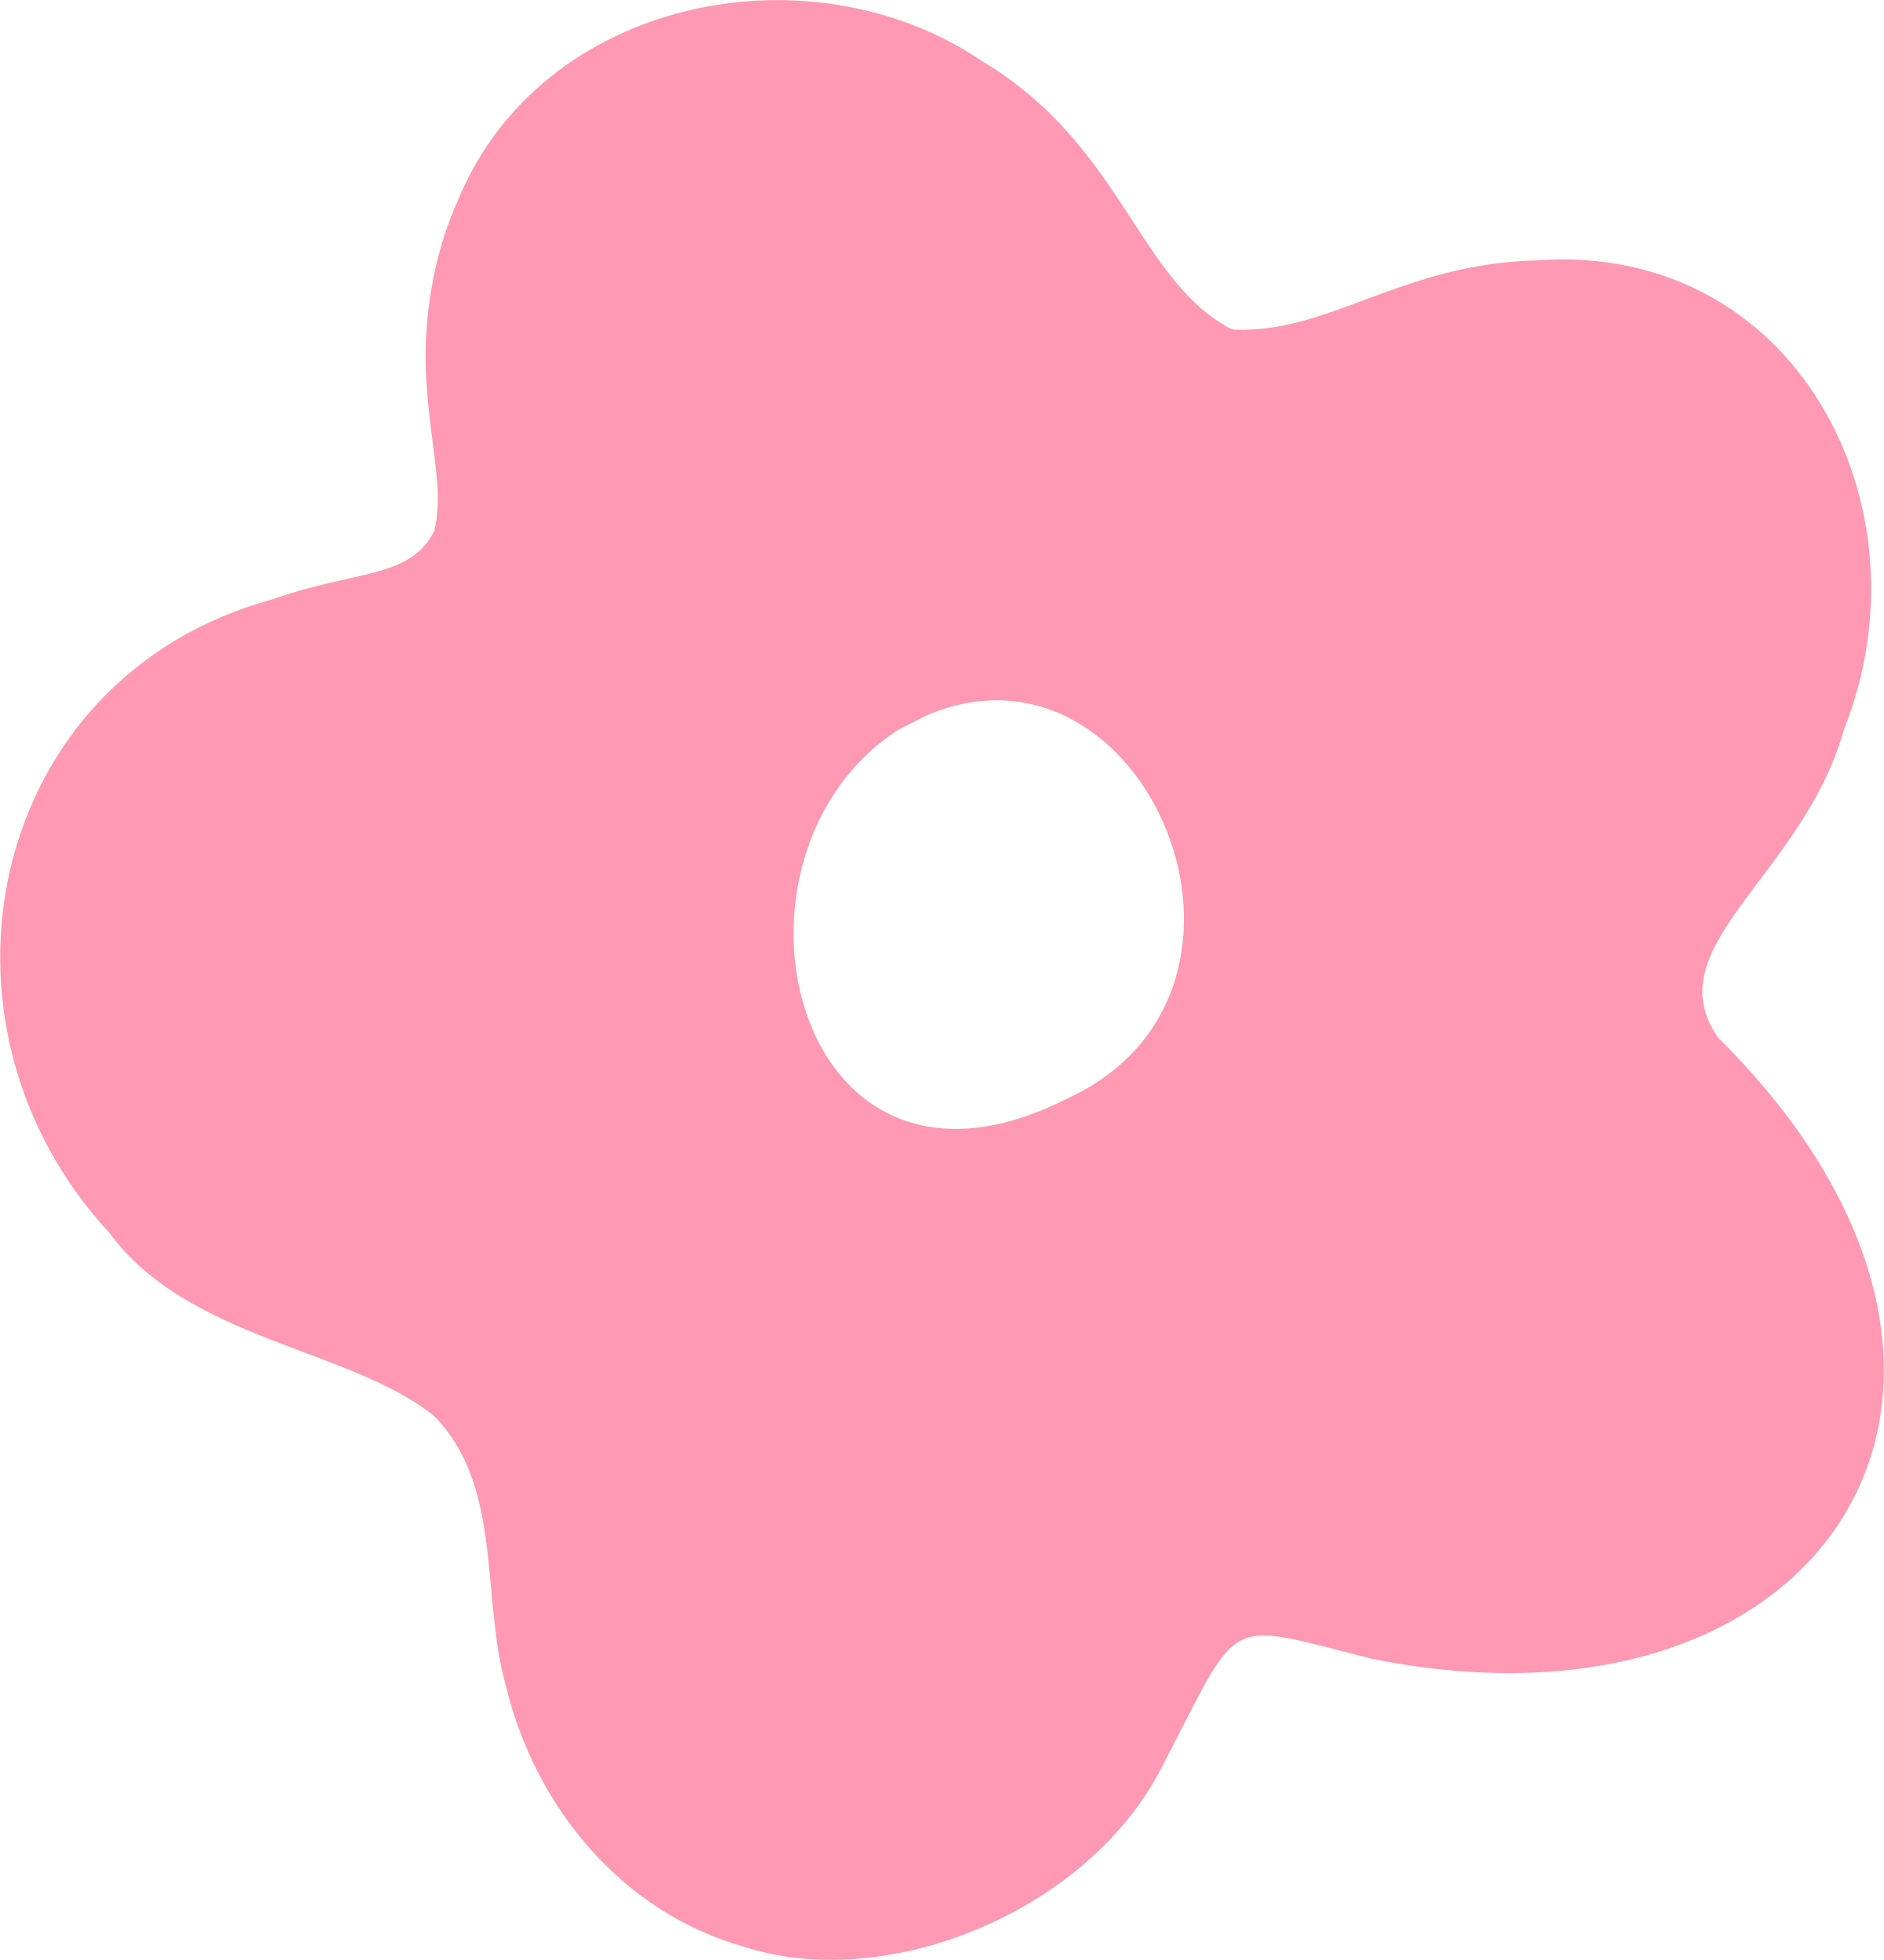
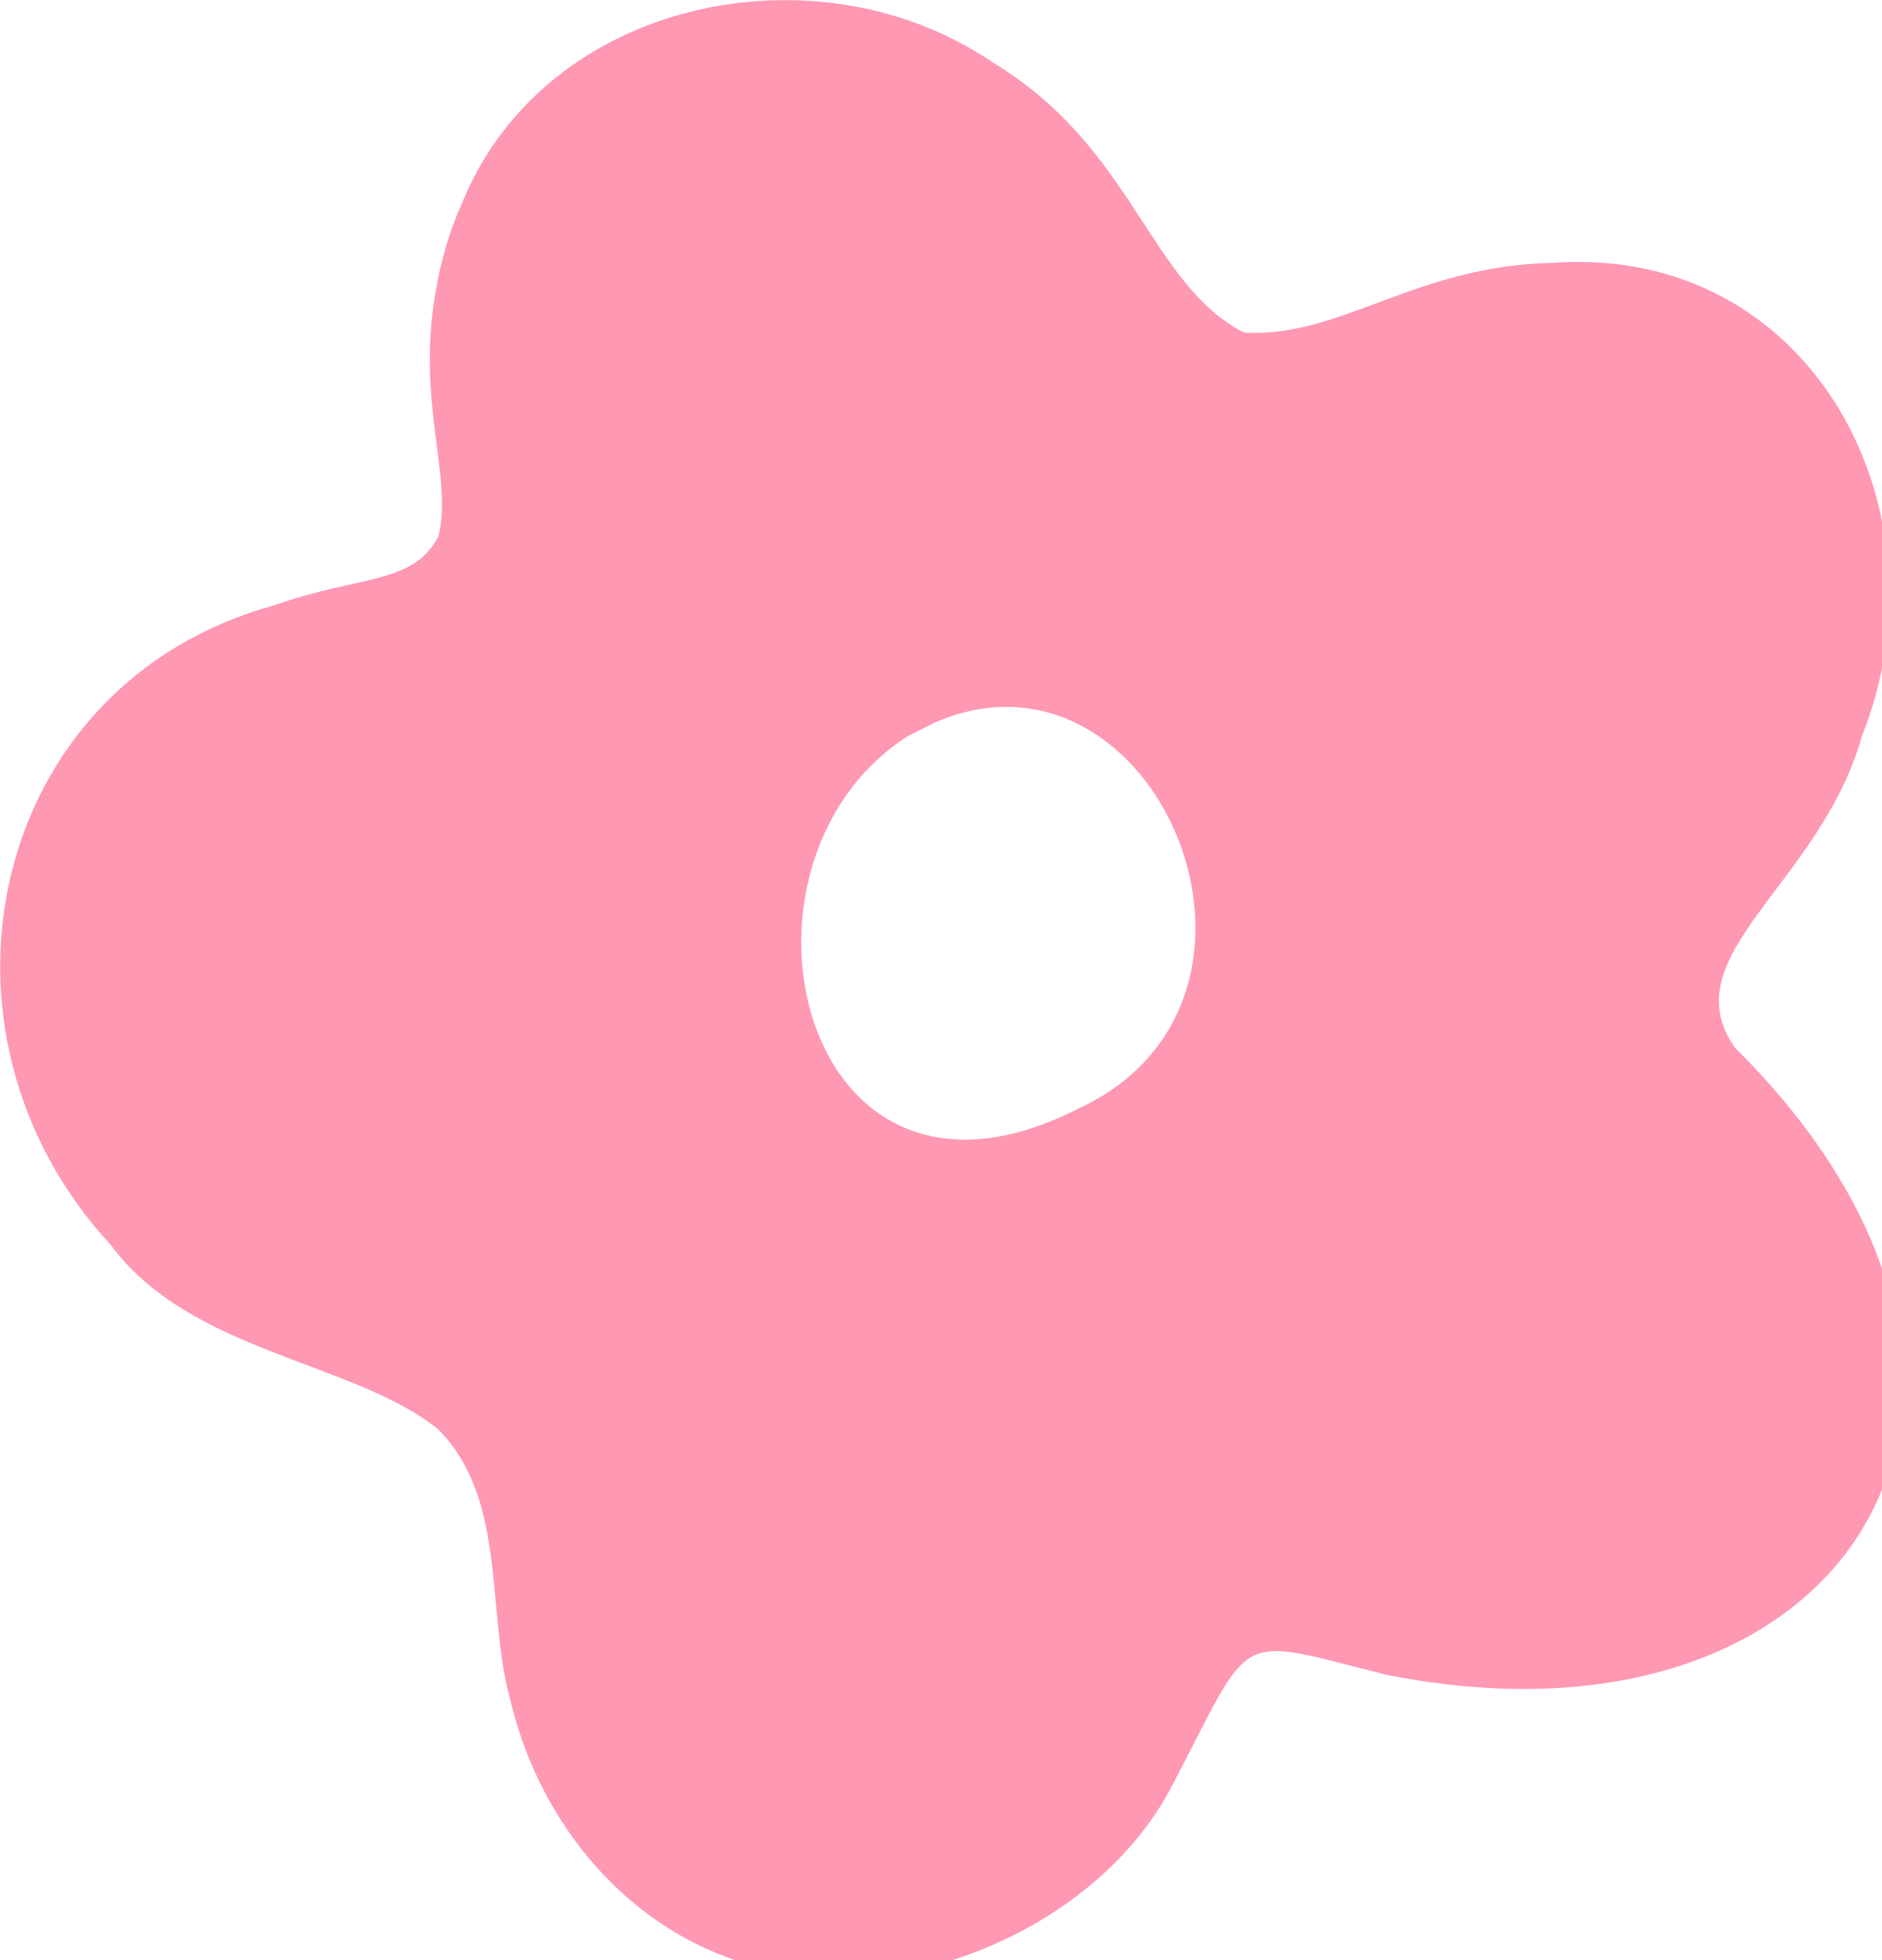
- <svg xmlns="http://www.w3.org/2000/svg" id="Layer_2" data-name="Layer 2" viewBox="0 0 48.97 50.96">
+ <svg xmlns="http://www.w3.org/2000/svg" id="Layer_2" data-name="Layer 2">
  <defs>
    <style>
      .cls-1 {
        fill: #ff98b3;
      }
    </style>
  </defs>
  <g id="Layer_1-2" data-name="Layer 1">
    <path class="cls-1" d="M32.08,8.57c2.48.11,4.36-1.72,7.88-1.8,6.69-.49,10.31,6.37,7.98,12.2-1.06,3.8-4.95,5.65-3.26,8.02,8.97,8.9,2.9,18.53-9,16.14-3.99-1-3.36-1.21-5.55,2.96-1.99,3.69-7.16,5.72-10.8,4.52-3.15-.89-5.42-3.62-6.18-6.79-.65-2.31-.07-5.2-1.87-7.01-2.17-1.75-6.39-1.97-8.43-4.75C-2.22,26.59-.33,17.62,7.06,15.59c2.2-.78,3.59-.53,4.23-1.78.38-1.52-.58-3.46-.07-6.31.13-.79.36-1.57.69-2.3C14.06-.03,21.03-1.47,25.55,1.6c3.63,2.18,4.03,5.67,6.45,6.95l.09.02ZM23.36,18.97c-5.07,3.27-2.77,13.24,4.39,9.59,6.09-2.79,2.04-12.4-3.66-9.96l-.73.37Z" />
  </g>
</svg>
